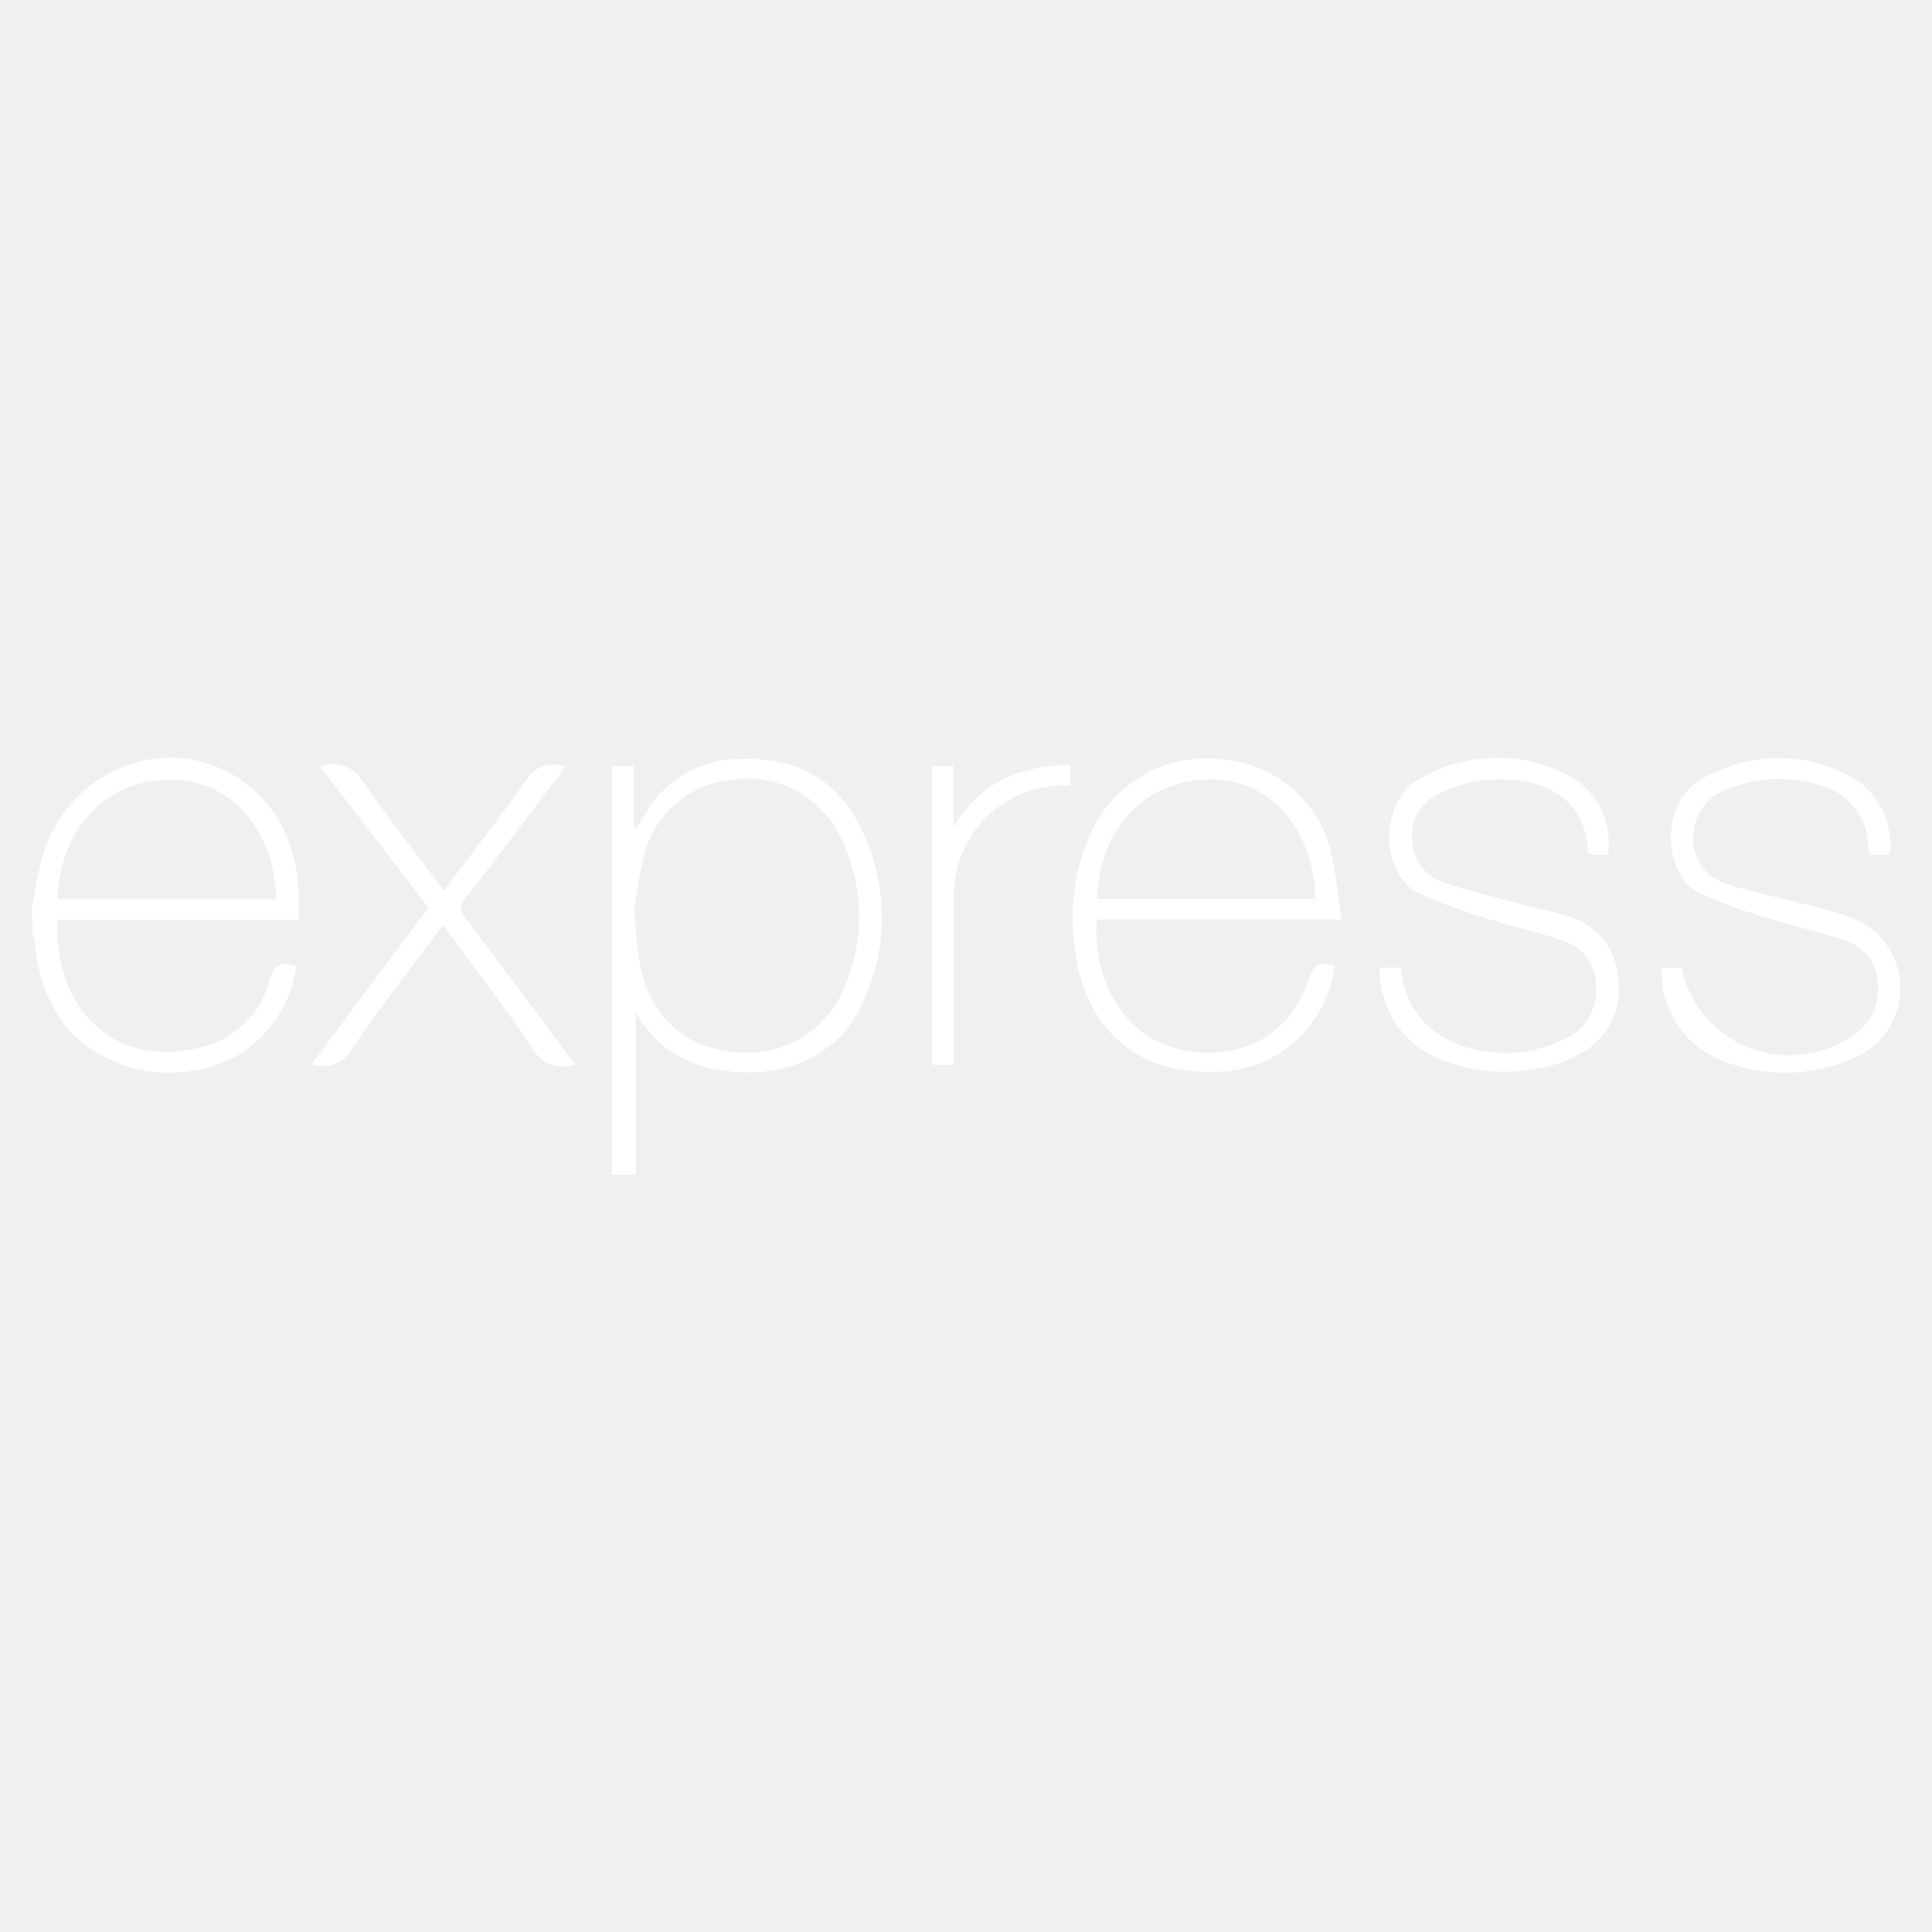
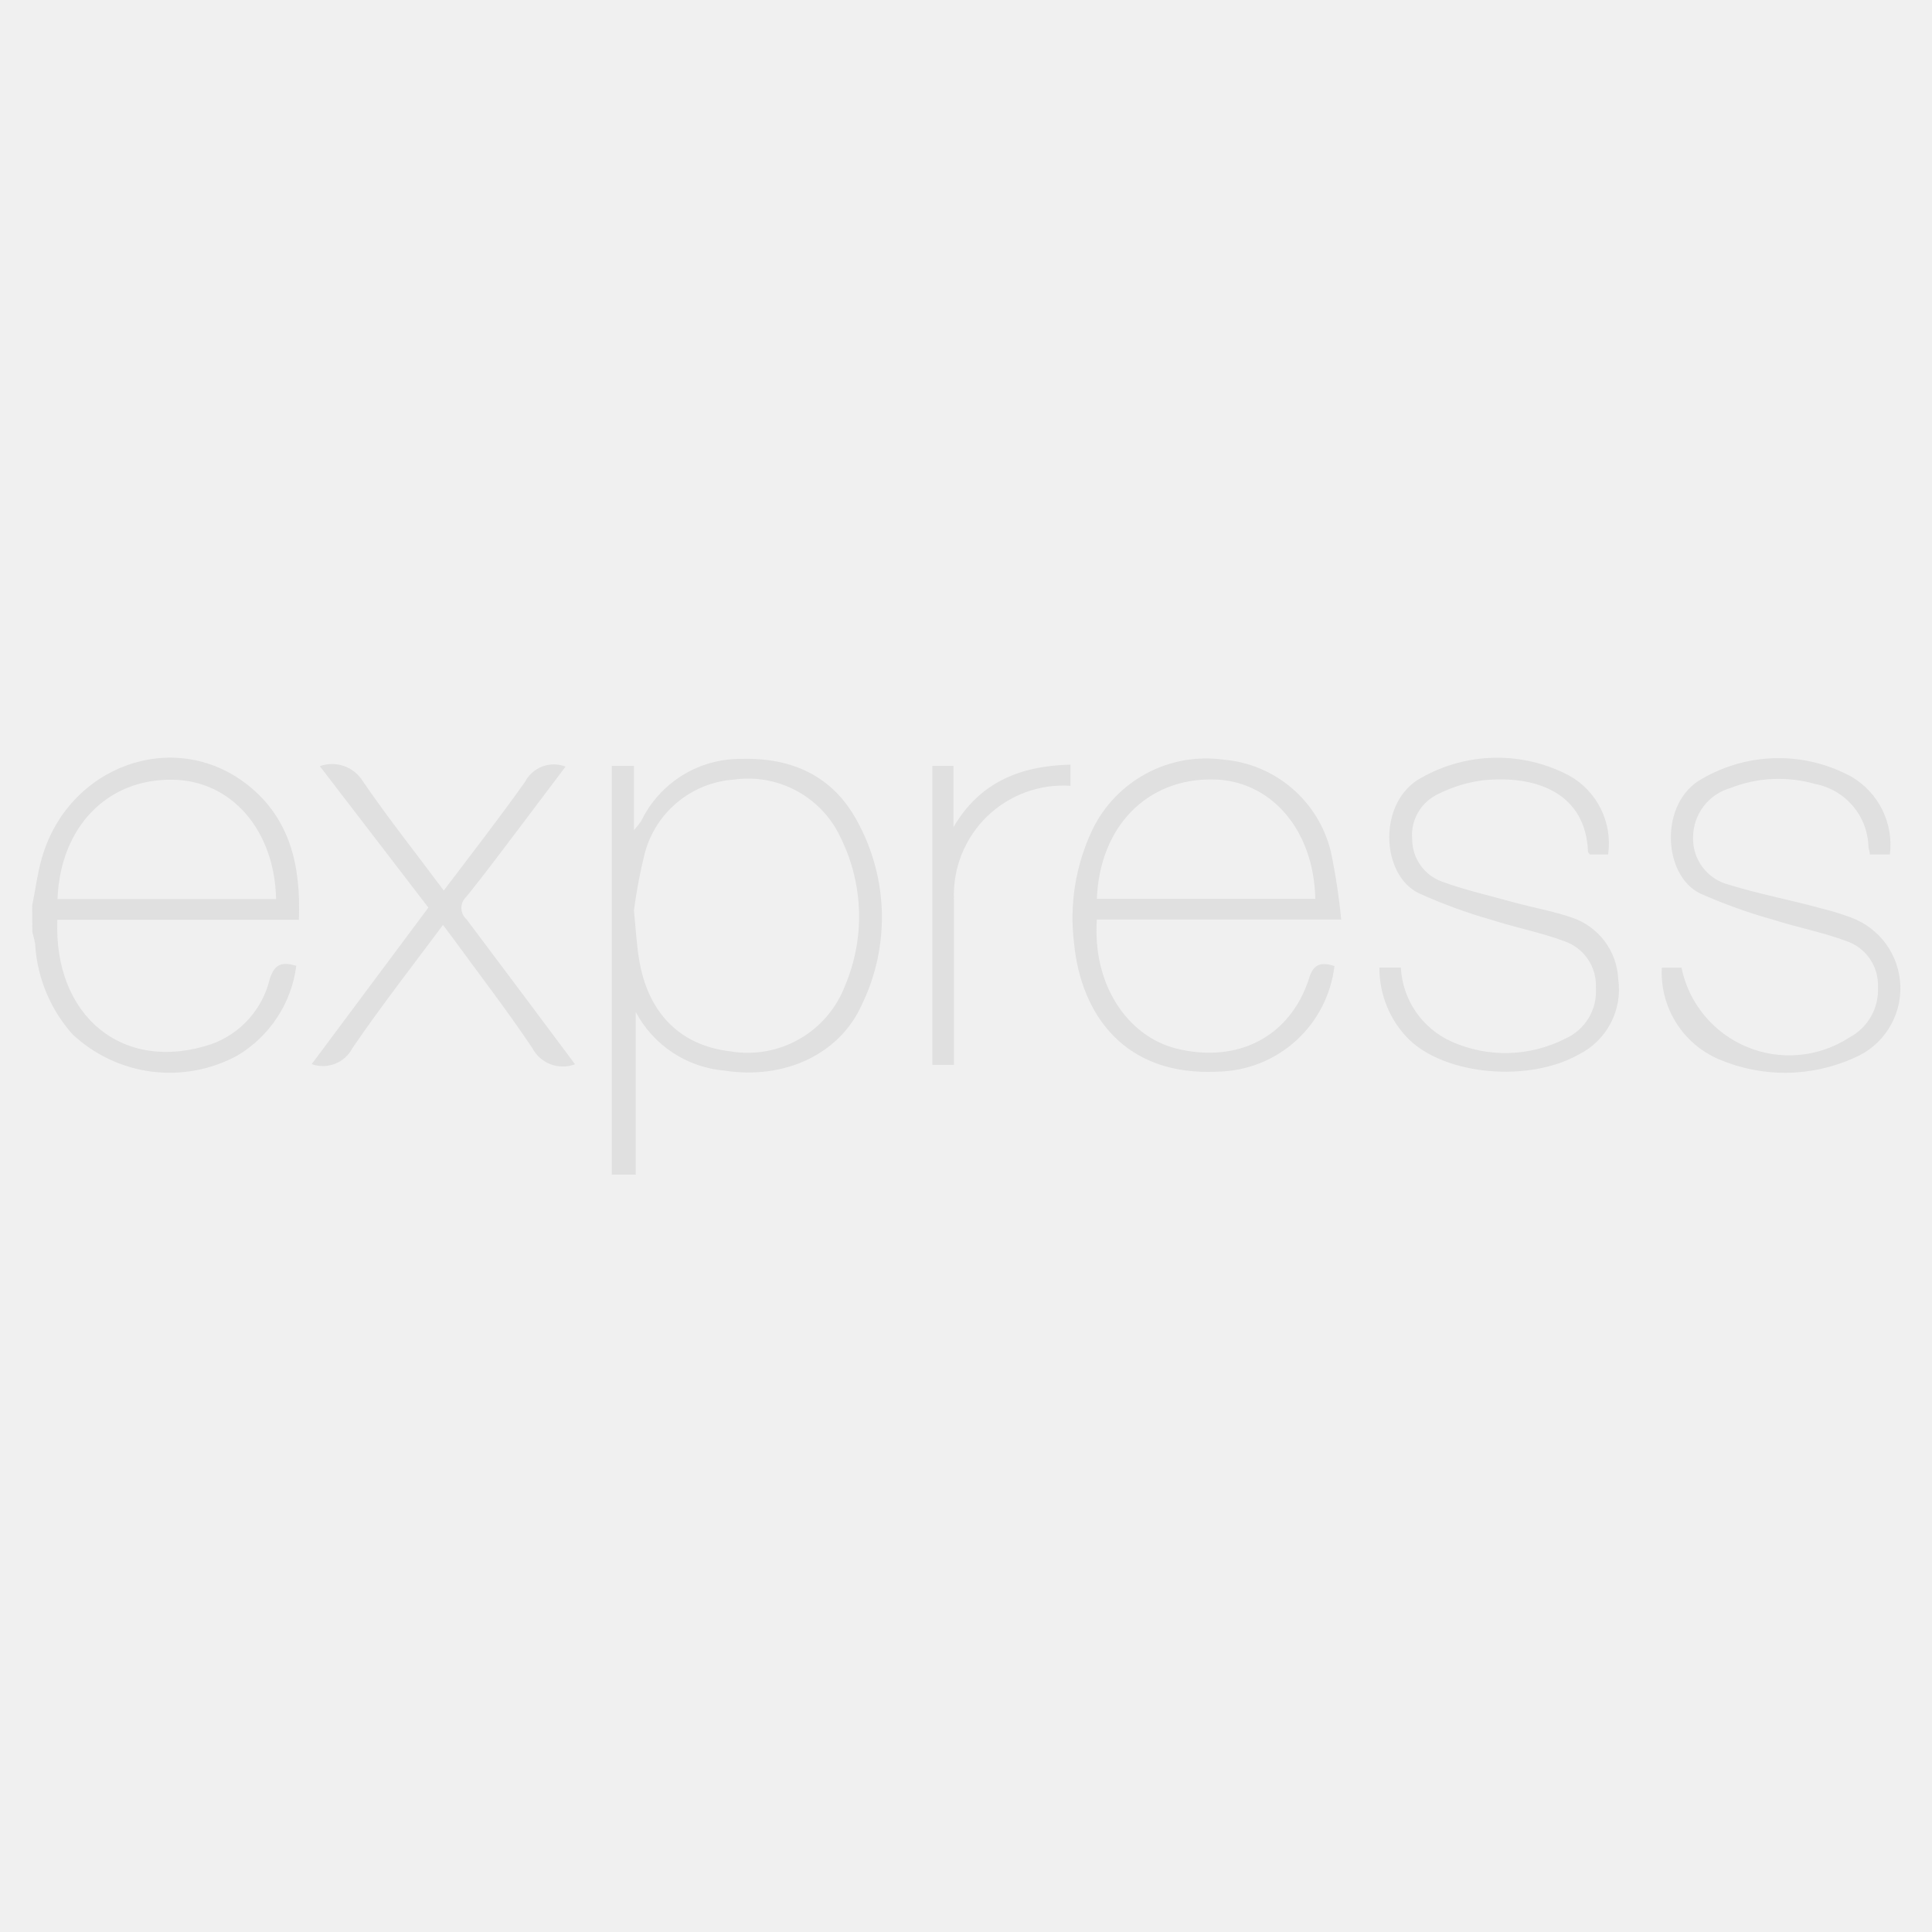
<svg xmlns="http://www.w3.org/2000/svg" width="48" height="48" viewBox="0 0 48 48" fill="none">
-   <path d="M15.199 29.183V19.027H15.75V20.625C15.815 20.554 15.875 20.479 15.93 20.4C16.155 19.932 16.509 19.539 16.95 19.265C17.391 18.991 17.901 18.849 18.42 18.855C19.676 18.817 20.696 19.282 21.296 20.4C21.678 21.094 21.888 21.87 21.909 22.662C21.93 23.454 21.761 24.239 21.416 24.953C20.858 26.205 19.477 26.828 18 26.599C17.54 26.56 17.098 26.406 16.712 26.152C16.327 25.898 16.012 25.551 15.795 25.144V29.183H15.199ZM15.75 22.62C15.799 23.115 15.818 23.468 15.874 23.812C16.091 25.17 16.894 25.976 18.154 26.122C18.745 26.22 19.352 26.109 19.871 25.809C20.39 25.508 20.789 25.038 21 24.476C21.242 23.899 21.359 23.277 21.342 22.651C21.325 22.025 21.175 21.41 20.902 20.846C20.678 20.343 20.295 19.927 19.813 19.66C19.33 19.394 18.774 19.291 18.229 19.369C17.716 19.406 17.229 19.602 16.833 19.929C16.437 20.256 16.153 20.699 16.02 21.195C15.903 21.664 15.812 22.14 15.75 22.62ZM33.154 24C33.07 24.715 32.73 25.375 32.196 25.858C31.662 26.341 30.971 26.613 30.251 26.625C27.941 26.741 26.858 25.207 26.685 23.438C26.565 22.476 26.721 21.501 27.135 20.625C27.423 20.024 27.895 19.531 28.482 19.216C29.069 18.901 29.741 18.781 30.401 18.874C31.029 18.927 31.623 19.176 32.101 19.586C32.579 19.996 32.916 20.546 33.064 21.157C33.181 21.715 33.267 22.278 33.322 22.845H27.251C27.139 24.45 28.001 25.74 29.224 26.051C30.746 26.426 32.047 25.766 32.52 24.319C32.625 23.948 32.816 23.895 33.154 24ZM27.251 22.331H32.678C32.644 20.621 31.579 19.384 30.135 19.365C28.5 19.339 27.323 20.531 27.251 22.331ZM34.271 24.038H34.804C34.823 24.429 34.951 24.808 35.172 25.132C35.393 25.456 35.699 25.713 36.056 25.875C36.505 26.077 36.994 26.175 37.486 26.162C37.978 26.149 38.461 26.025 38.899 25.8C39.137 25.692 39.337 25.514 39.471 25.29C39.605 25.065 39.667 24.805 39.649 24.544C39.663 24.292 39.594 24.043 39.453 23.834C39.312 23.625 39.107 23.467 38.869 23.385C38.284 23.168 37.661 23.047 37.065 22.856C36.445 22.68 35.838 22.458 35.25 22.192C34.29 21.724 34.23 19.898 35.318 19.32C35.874 19.006 36.501 18.836 37.14 18.826C37.78 18.816 38.411 18.967 38.977 19.264C39.321 19.453 39.598 19.743 39.772 20.094C39.946 20.445 40.009 20.841 39.953 21.229H39.495C39.495 21.206 39.454 21.188 39.454 21.165C39.398 19.706 38.175 19.256 36.862 19.384C36.471 19.432 36.09 19.547 35.737 19.725C35.526 19.822 35.349 19.982 35.232 20.184C35.115 20.385 35.064 20.618 35.085 20.85C35.086 21.082 35.158 21.308 35.292 21.498C35.427 21.687 35.616 21.83 35.835 21.907C36.413 22.117 37.016 22.253 37.609 22.418C38.085 22.549 38.58 22.635 39.041 22.793C39.367 22.899 39.652 23.102 39.86 23.375C40.068 23.647 40.187 23.977 40.204 24.319C40.259 24.694 40.196 25.077 40.021 25.413C39.847 25.75 39.571 26.023 39.233 26.194C37.98 26.902 35.917 26.715 34.999 25.819C34.766 25.585 34.582 25.307 34.457 25.001C34.332 24.695 34.269 24.368 34.271 24.038ZM46.954 21.229H46.455C46.455 21.161 46.429 21.101 46.421 21.045C46.413 20.671 46.277 20.311 46.035 20.026C45.794 19.741 45.461 19.547 45.094 19.477C44.401 19.279 43.661 19.314 42.99 19.579C42.725 19.655 42.491 19.815 42.324 20.034C42.157 20.254 42.066 20.522 42.064 20.797C42.054 21.068 42.139 21.334 42.303 21.55C42.467 21.766 42.7 21.919 42.964 21.983C43.714 22.215 44.483 22.358 45.244 22.567C45.49 22.627 45.733 22.701 45.971 22.789C46.327 22.916 46.635 23.147 46.857 23.452C47.078 23.758 47.203 24.123 47.214 24.5C47.225 24.877 47.122 25.249 46.918 25.566C46.715 25.884 46.42 26.133 46.072 26.28C45.543 26.52 44.97 26.647 44.389 26.653C43.807 26.659 43.231 26.543 42.697 26.314C42.258 26.124 41.888 25.805 41.636 25.399C41.384 24.992 41.262 24.519 41.288 24.041H41.775C41.865 24.476 42.06 24.883 42.343 25.226C42.626 25.569 42.987 25.837 43.398 26.009C43.807 26.18 44.253 26.249 44.696 26.209C45.138 26.17 45.565 26.023 45.938 25.781C46.165 25.663 46.353 25.483 46.481 25.261C46.609 25.038 46.67 24.785 46.657 24.529C46.669 24.277 46.598 24.028 46.455 23.82C46.312 23.613 46.105 23.457 45.866 23.378C45.281 23.16 44.659 23.044 44.062 22.852C43.439 22.679 42.828 22.459 42.236 22.196C41.299 21.735 41.224 19.924 42.292 19.346C42.856 19.019 43.495 18.843 44.147 18.836C44.799 18.828 45.442 18.99 46.013 19.305C46.339 19.5 46.602 19.785 46.769 20.127C46.936 20.469 47 20.851 46.954 21.229ZM14.287 26.441C14.091 26.516 13.874 26.515 13.678 26.441C13.482 26.366 13.32 26.222 13.223 26.036C12.611 25.121 11.936 24.247 11.287 23.355L11.006 22.98C10.234 24.015 9.461 25.009 8.756 26.04C8.664 26.218 8.511 26.356 8.325 26.429C8.139 26.502 7.932 26.505 7.744 26.438L10.643 22.549L7.946 19.035C8.14 18.965 8.353 18.964 8.547 19.032C8.742 19.101 8.907 19.234 9.015 19.41C9.641 20.325 10.335 21.199 11.025 22.125C11.719 21.206 12.405 20.329 13.046 19.421C13.139 19.246 13.292 19.111 13.477 19.042C13.663 18.973 13.867 18.975 14.051 19.046L13.005 20.434C12.536 21.052 12.075 21.675 11.588 22.279C11.548 22.314 11.517 22.357 11.495 22.405C11.474 22.453 11.463 22.505 11.463 22.558C11.463 22.611 11.474 22.663 11.495 22.711C11.517 22.759 11.548 22.802 11.588 22.837C12.484 24.026 13.373 25.219 14.287 26.441ZM26.595 18.997V19.523C26.216 19.498 25.835 19.552 25.479 19.684C25.122 19.815 24.797 20.02 24.524 20.284C24.251 20.549 24.037 20.868 23.895 21.22C23.753 21.573 23.687 21.951 23.7 22.331V26.456H23.164V19.027H23.689V20.55C24.337 19.44 25.339 19.027 26.595 18.997ZM0.799 22.5C0.878 22.125 0.926 21.716 1.035 21.334C1.684 19.027 4.327 18.067 6.146 19.496C7.211 20.332 7.478 21.517 7.425 22.852H1.425C1.327 25.238 3.049 26.677 5.25 25.942C5.607 25.815 5.927 25.6 6.18 25.318C6.433 25.036 6.613 24.695 6.701 24.326C6.817 23.951 7.005 23.887 7.361 23.996C7.303 24.453 7.141 24.89 6.889 25.275C6.637 25.66 6.301 25.983 5.906 26.22C5.254 26.577 4.505 26.718 3.768 26.624C3.03 26.529 2.342 26.204 1.8 25.695C1.264 25.093 0.94 24.331 0.878 23.527C0.878 23.4 0.829 23.273 0.803 23.152C0.8 22.93 0.799 22.712 0.799 22.5ZM1.433 22.339H6.859C6.825 20.61 5.734 19.384 4.279 19.372C2.659 19.35 1.5 20.55 1.429 22.331L1.433 22.339Z" fill="white" />
+   <path d="M15.199 29.183V19.027H15.75V20.625C15.815 20.554 15.875 20.479 15.93 20.4C16.155 19.932 16.509 19.539 16.95 19.265C17.391 18.991 17.901 18.849 18.42 18.855C19.676 18.817 20.696 19.282 21.296 20.4C21.678 21.094 21.888 21.87 21.909 22.662C21.93 23.454 21.761 24.239 21.416 24.953C20.858 26.205 19.477 26.828 18 26.599C17.54 26.56 17.098 26.406 16.712 26.152C16.327 25.898 16.012 25.551 15.795 25.144V29.183H15.199ZM15.75 22.62C15.799 23.115 15.818 23.468 15.874 23.812C16.091 25.17 16.894 25.976 18.154 26.122C18.745 26.22 19.352 26.109 19.871 25.809C20.39 25.508 20.789 25.038 21 24.476C21.242 23.899 21.359 23.277 21.342 22.651C21.325 22.025 21.175 21.41 20.902 20.846C20.678 20.343 20.295 19.927 19.813 19.66C19.33 19.394 18.774 19.291 18.229 19.369C17.716 19.406 17.229 19.602 16.833 19.929C16.437 20.256 16.153 20.699 16.02 21.195C15.903 21.664 15.812 22.14 15.75 22.62ZM33.154 24C33.07 24.715 32.73 25.375 32.196 25.858C31.662 26.341 30.971 26.613 30.251 26.625C27.941 26.741 26.858 25.207 26.685 23.438C26.565 22.476 26.721 21.501 27.135 20.625C27.423 20.024 27.895 19.531 28.482 19.216C29.069 18.901 29.741 18.781 30.401 18.874C31.029 18.927 31.623 19.176 32.101 19.586C32.579 19.996 32.916 20.546 33.064 21.157C33.181 21.715 33.267 22.278 33.322 22.845H27.251C27.139 24.45 28.001 25.74 29.224 26.051C30.746 26.426 32.047 25.766 32.52 24.319C32.625 23.948 32.816 23.895 33.154 24ZM27.251 22.331H32.678C32.644 20.621 31.579 19.384 30.135 19.365C28.5 19.339 27.323 20.531 27.251 22.331ZM34.271 24.038H34.804C34.823 24.429 34.951 24.808 35.172 25.132C35.393 25.456 35.699 25.713 36.056 25.875C36.505 26.077 36.994 26.175 37.486 26.162C37.978 26.149 38.461 26.025 38.899 25.8C39.137 25.692 39.337 25.514 39.471 25.29C39.605 25.065 39.667 24.805 39.649 24.544C39.663 24.292 39.594 24.043 39.453 23.834C39.312 23.625 39.107 23.467 38.869 23.385C38.284 23.168 37.661 23.047 37.065 22.856C36.445 22.68 35.838 22.458 35.25 22.192C34.29 21.724 34.23 19.898 35.318 19.32C35.874 19.006 36.501 18.836 37.14 18.826C37.78 18.816 38.411 18.967 38.977 19.264C39.321 19.453 39.598 19.743 39.772 20.094C39.946 20.445 40.009 20.841 39.953 21.229H39.495C39.495 21.206 39.454 21.188 39.454 21.165C39.398 19.706 38.175 19.256 36.862 19.384C36.471 19.432 36.09 19.547 35.737 19.725C35.526 19.822 35.349 19.982 35.232 20.184C35.115 20.385 35.064 20.618 35.085 20.85C35.086 21.082 35.158 21.308 35.292 21.498C35.427 21.687 35.616 21.83 35.835 21.907C36.413 22.117 37.016 22.253 37.609 22.418C38.085 22.549 38.58 22.635 39.041 22.793C39.367 22.899 39.652 23.102 39.86 23.375C40.068 23.647 40.187 23.977 40.204 24.319C40.259 24.694 40.196 25.077 40.021 25.413C39.847 25.75 39.571 26.023 39.233 26.194C37.98 26.902 35.917 26.715 34.999 25.819C34.766 25.585 34.582 25.307 34.457 25.001C34.332 24.695 34.269 24.368 34.271 24.038ZM46.954 21.229H46.455C46.455 21.161 46.429 21.101 46.421 21.045C46.413 20.671 46.277 20.311 46.035 20.026C45.794 19.741 45.461 19.547 45.094 19.477C44.401 19.279 43.661 19.314 42.99 19.579C42.725 19.655 42.491 19.815 42.324 20.034C42.157 20.254 42.066 20.522 42.064 20.797C42.054 21.068 42.139 21.334 42.303 21.55C42.467 21.766 42.7 21.919 42.964 21.983C43.714 22.215 44.483 22.358 45.244 22.567C45.49 22.627 45.733 22.701 45.971 22.789C46.327 22.916 46.635 23.147 46.857 23.452C47.078 23.758 47.203 24.123 47.214 24.5C47.225 24.877 47.122 25.249 46.918 25.566C46.715 25.884 46.42 26.133 46.072 26.28C45.543 26.52 44.97 26.647 44.389 26.653C43.807 26.659 43.231 26.543 42.697 26.314C42.258 26.124 41.888 25.805 41.636 25.399C41.384 24.992 41.262 24.519 41.288 24.041H41.775C41.865 24.476 42.06 24.883 42.343 25.226C42.626 25.569 42.987 25.837 43.398 26.009C43.807 26.18 44.253 26.249 44.696 26.209C45.138 26.17 45.565 26.023 45.938 25.781C46.165 25.663 46.353 25.483 46.481 25.261C46.609 25.038 46.67 24.785 46.657 24.529C46.669 24.277 46.598 24.028 46.455 23.82C46.312 23.613 46.105 23.457 45.866 23.378C45.281 23.16 44.659 23.044 44.062 22.852C43.439 22.679 42.828 22.459 42.236 22.196C41.299 21.735 41.224 19.924 42.292 19.346C42.856 19.019 43.495 18.843 44.147 18.836C44.799 18.828 45.442 18.99 46.013 19.305C46.339 19.5 46.602 19.785 46.769 20.127C46.936 20.469 47 20.851 46.954 21.229ZM14.287 26.441C14.091 26.516 13.874 26.515 13.678 26.441C13.482 26.366 13.32 26.222 13.223 26.036C12.611 25.121 11.936 24.247 11.287 23.355L11.006 22.98C10.234 24.015 9.461 25.009 8.756 26.04C8.664 26.218 8.511 26.356 8.325 26.429C8.139 26.502 7.932 26.505 7.744 26.438L10.643 22.549L7.946 19.035C8.14 18.965 8.353 18.964 8.547 19.032C8.742 19.101 8.907 19.234 9.015 19.41C9.641 20.325 10.335 21.199 11.025 22.125C11.719 21.206 12.405 20.329 13.046 19.421C13.139 19.246 13.292 19.111 13.477 19.042C13.663 18.973 13.867 18.975 14.051 19.046L13.005 20.434C12.536 21.052 12.075 21.675 11.588 22.279C11.548 22.314 11.517 22.357 11.495 22.405C11.474 22.453 11.463 22.505 11.463 22.558C11.463 22.611 11.474 22.663 11.495 22.711C11.517 22.759 11.548 22.802 11.588 22.837C12.484 24.026 13.373 25.219 14.287 26.441ZM26.595 18.997V19.523C26.216 19.498 25.835 19.552 25.479 19.684C25.122 19.815 24.797 20.02 24.524 20.284C24.251 20.549 24.037 20.868 23.895 21.22C23.753 21.573 23.687 21.951 23.7 22.331V26.456H23.164V19.027H23.689V20.55C24.337 19.44 25.339 19.027 26.595 18.997ZM0.799 22.5C0.878 22.125 0.926 21.716 1.035 21.334C1.684 19.027 4.327 18.067 6.146 19.496C7.211 20.332 7.478 21.517 7.425 22.852H1.425C1.327 25.238 3.049 26.677 5.25 25.942C5.607 25.815 5.927 25.6 6.18 25.318C6.433 25.036 6.613 24.695 6.701 24.326C6.817 23.951 7.005 23.887 7.361 23.996C7.303 24.453 7.141 24.89 6.889 25.275C6.637 25.66 6.301 25.983 5.906 26.22C5.254 26.577 4.505 26.718 3.768 26.624C3.03 26.529 2.342 26.204 1.8 25.695C1.264 25.093 0.94 24.331 0.878 23.527C0.878 23.4 0.829 23.273 0.803 23.152C0.8 22.93 0.799 22.712 0.799 22.5ZM1.433 22.339H6.859C6.825 20.61 5.734 19.384 4.279 19.372C2.659 19.35 1.5 20.55 1.429 22.331L1.433 22.339Z" fill="#E0E0E0" />
</svg>
